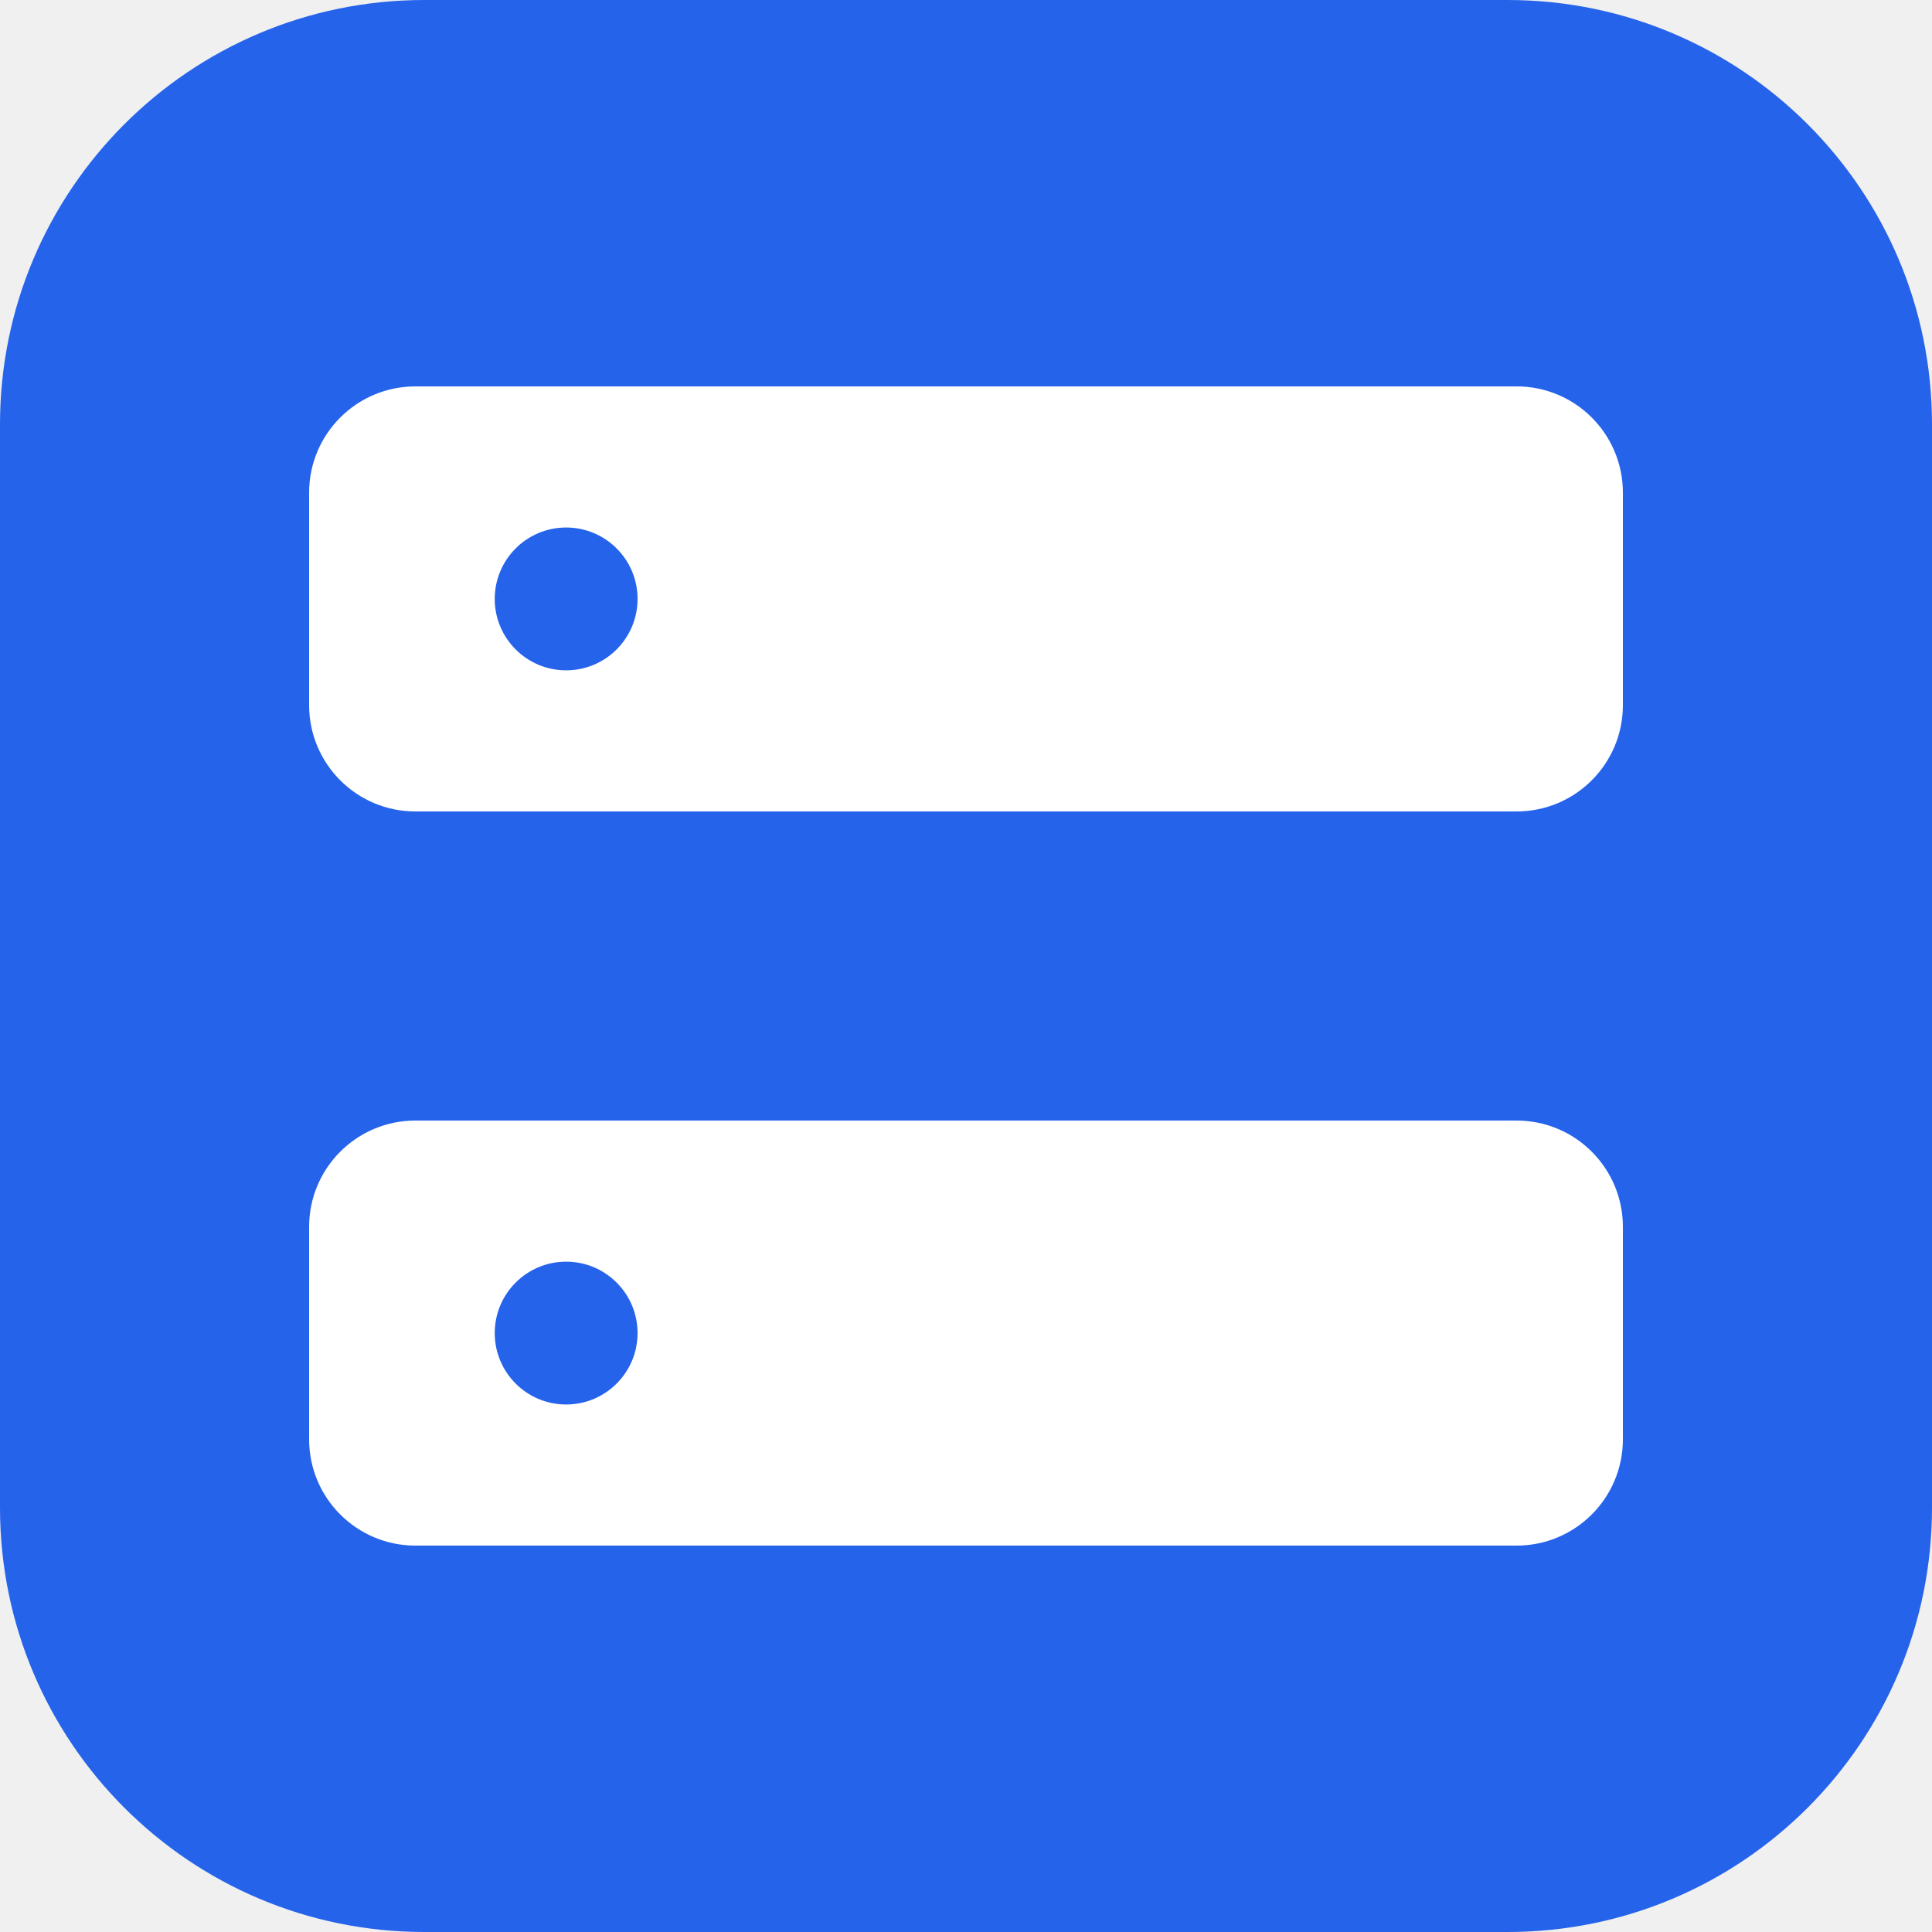
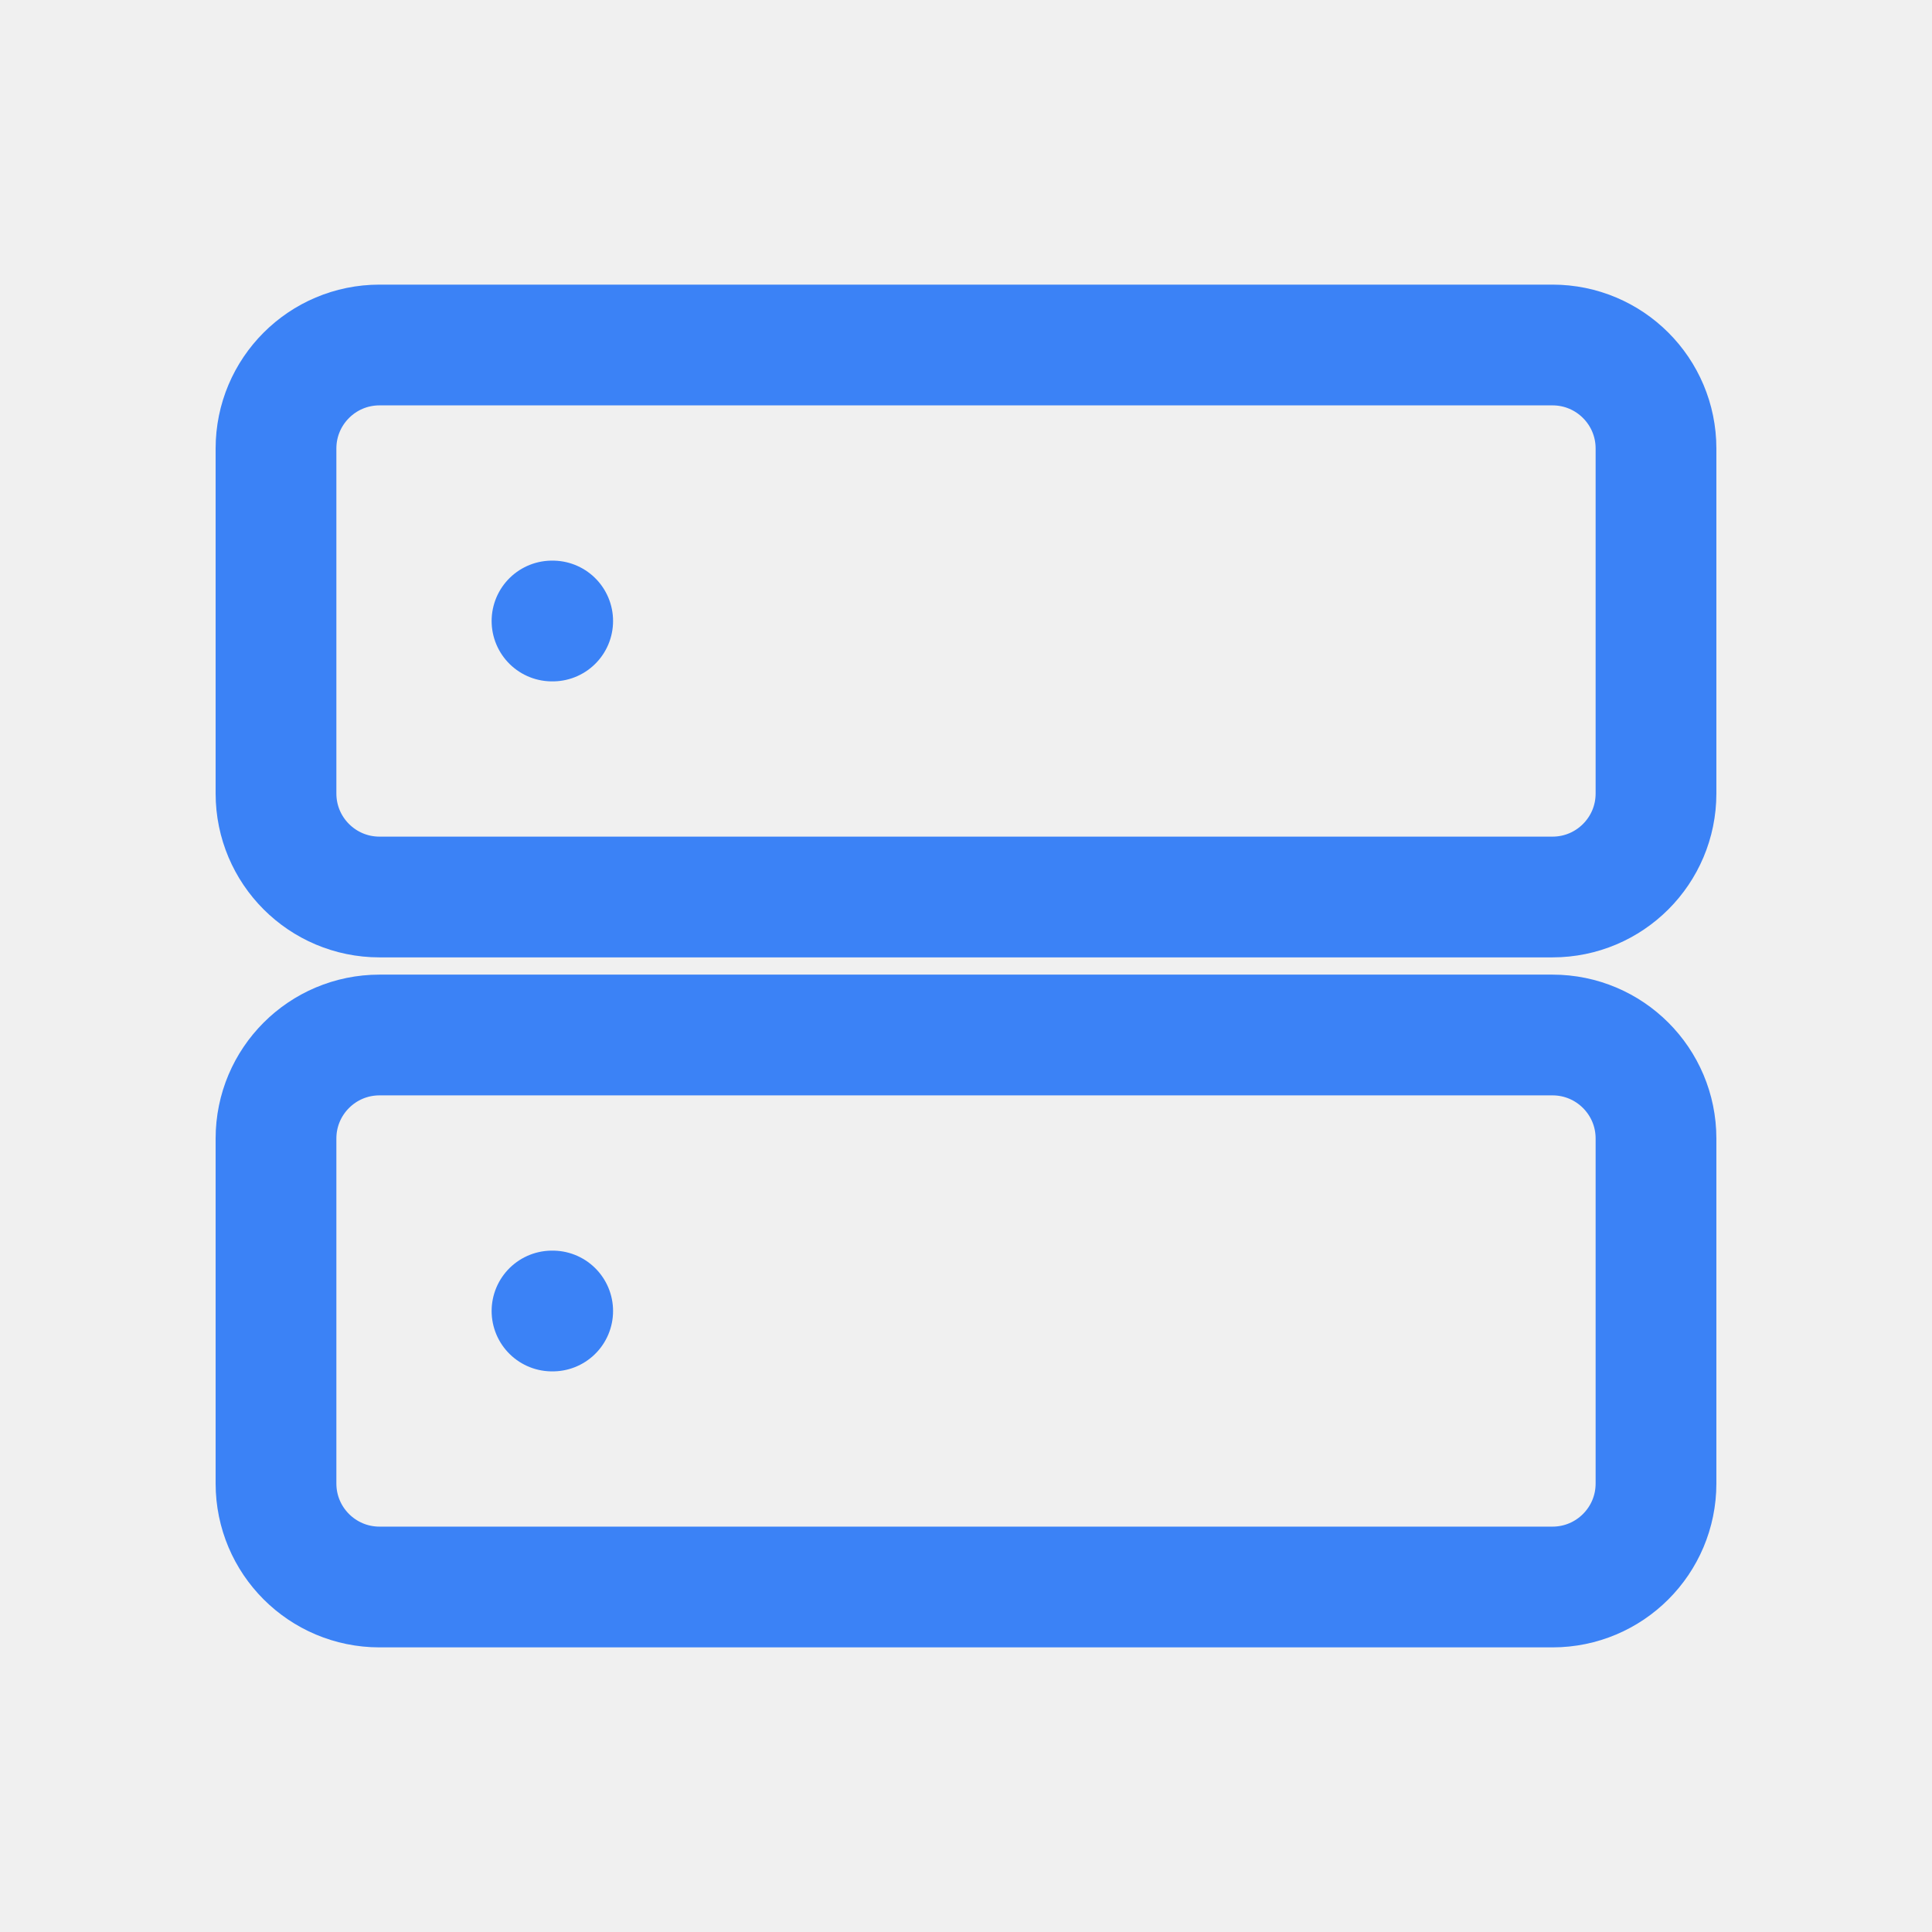
<svg xmlns="http://www.w3.org/2000/svg" viewBox="0 0 56 56">
-   <rect width="56" height="56" rx="12.3" fill="#2563eb" />
-   <g fill="#fff">
-     <rect x="8.96" y="11.2" width="38.08" height="12.32" rx="3.08" />
-     <rect x="8.96" y="32.48" width="38.08" height="12.32" rx="3.08" />
-   </g>
-   <g fill="#2563eb">
-     <circle cx="16.41" cy="17.36" r="2.07" />
-     <circle cx="16.41" cy="38.64" r="2.07" />
+   <rect width="56" height="56" rx="12" fill="none" />
+   <g fill="none" stroke="#3b82f6" stroke-width="3.5" stroke-linecap="round" stroke-linejoin="round">
+     <rect x="8" y="10" width="40" height="16" rx="3" ry="3" />
+     <rect x="8" y="30" width="40" height="16" rx="3" ry="3" />
+     <line x1="16" x2="16.02" y1="18" y2="18" />
+     <line x1="16" x2="16.02" y1="38" y2="38" />
  </g>
</svg>
